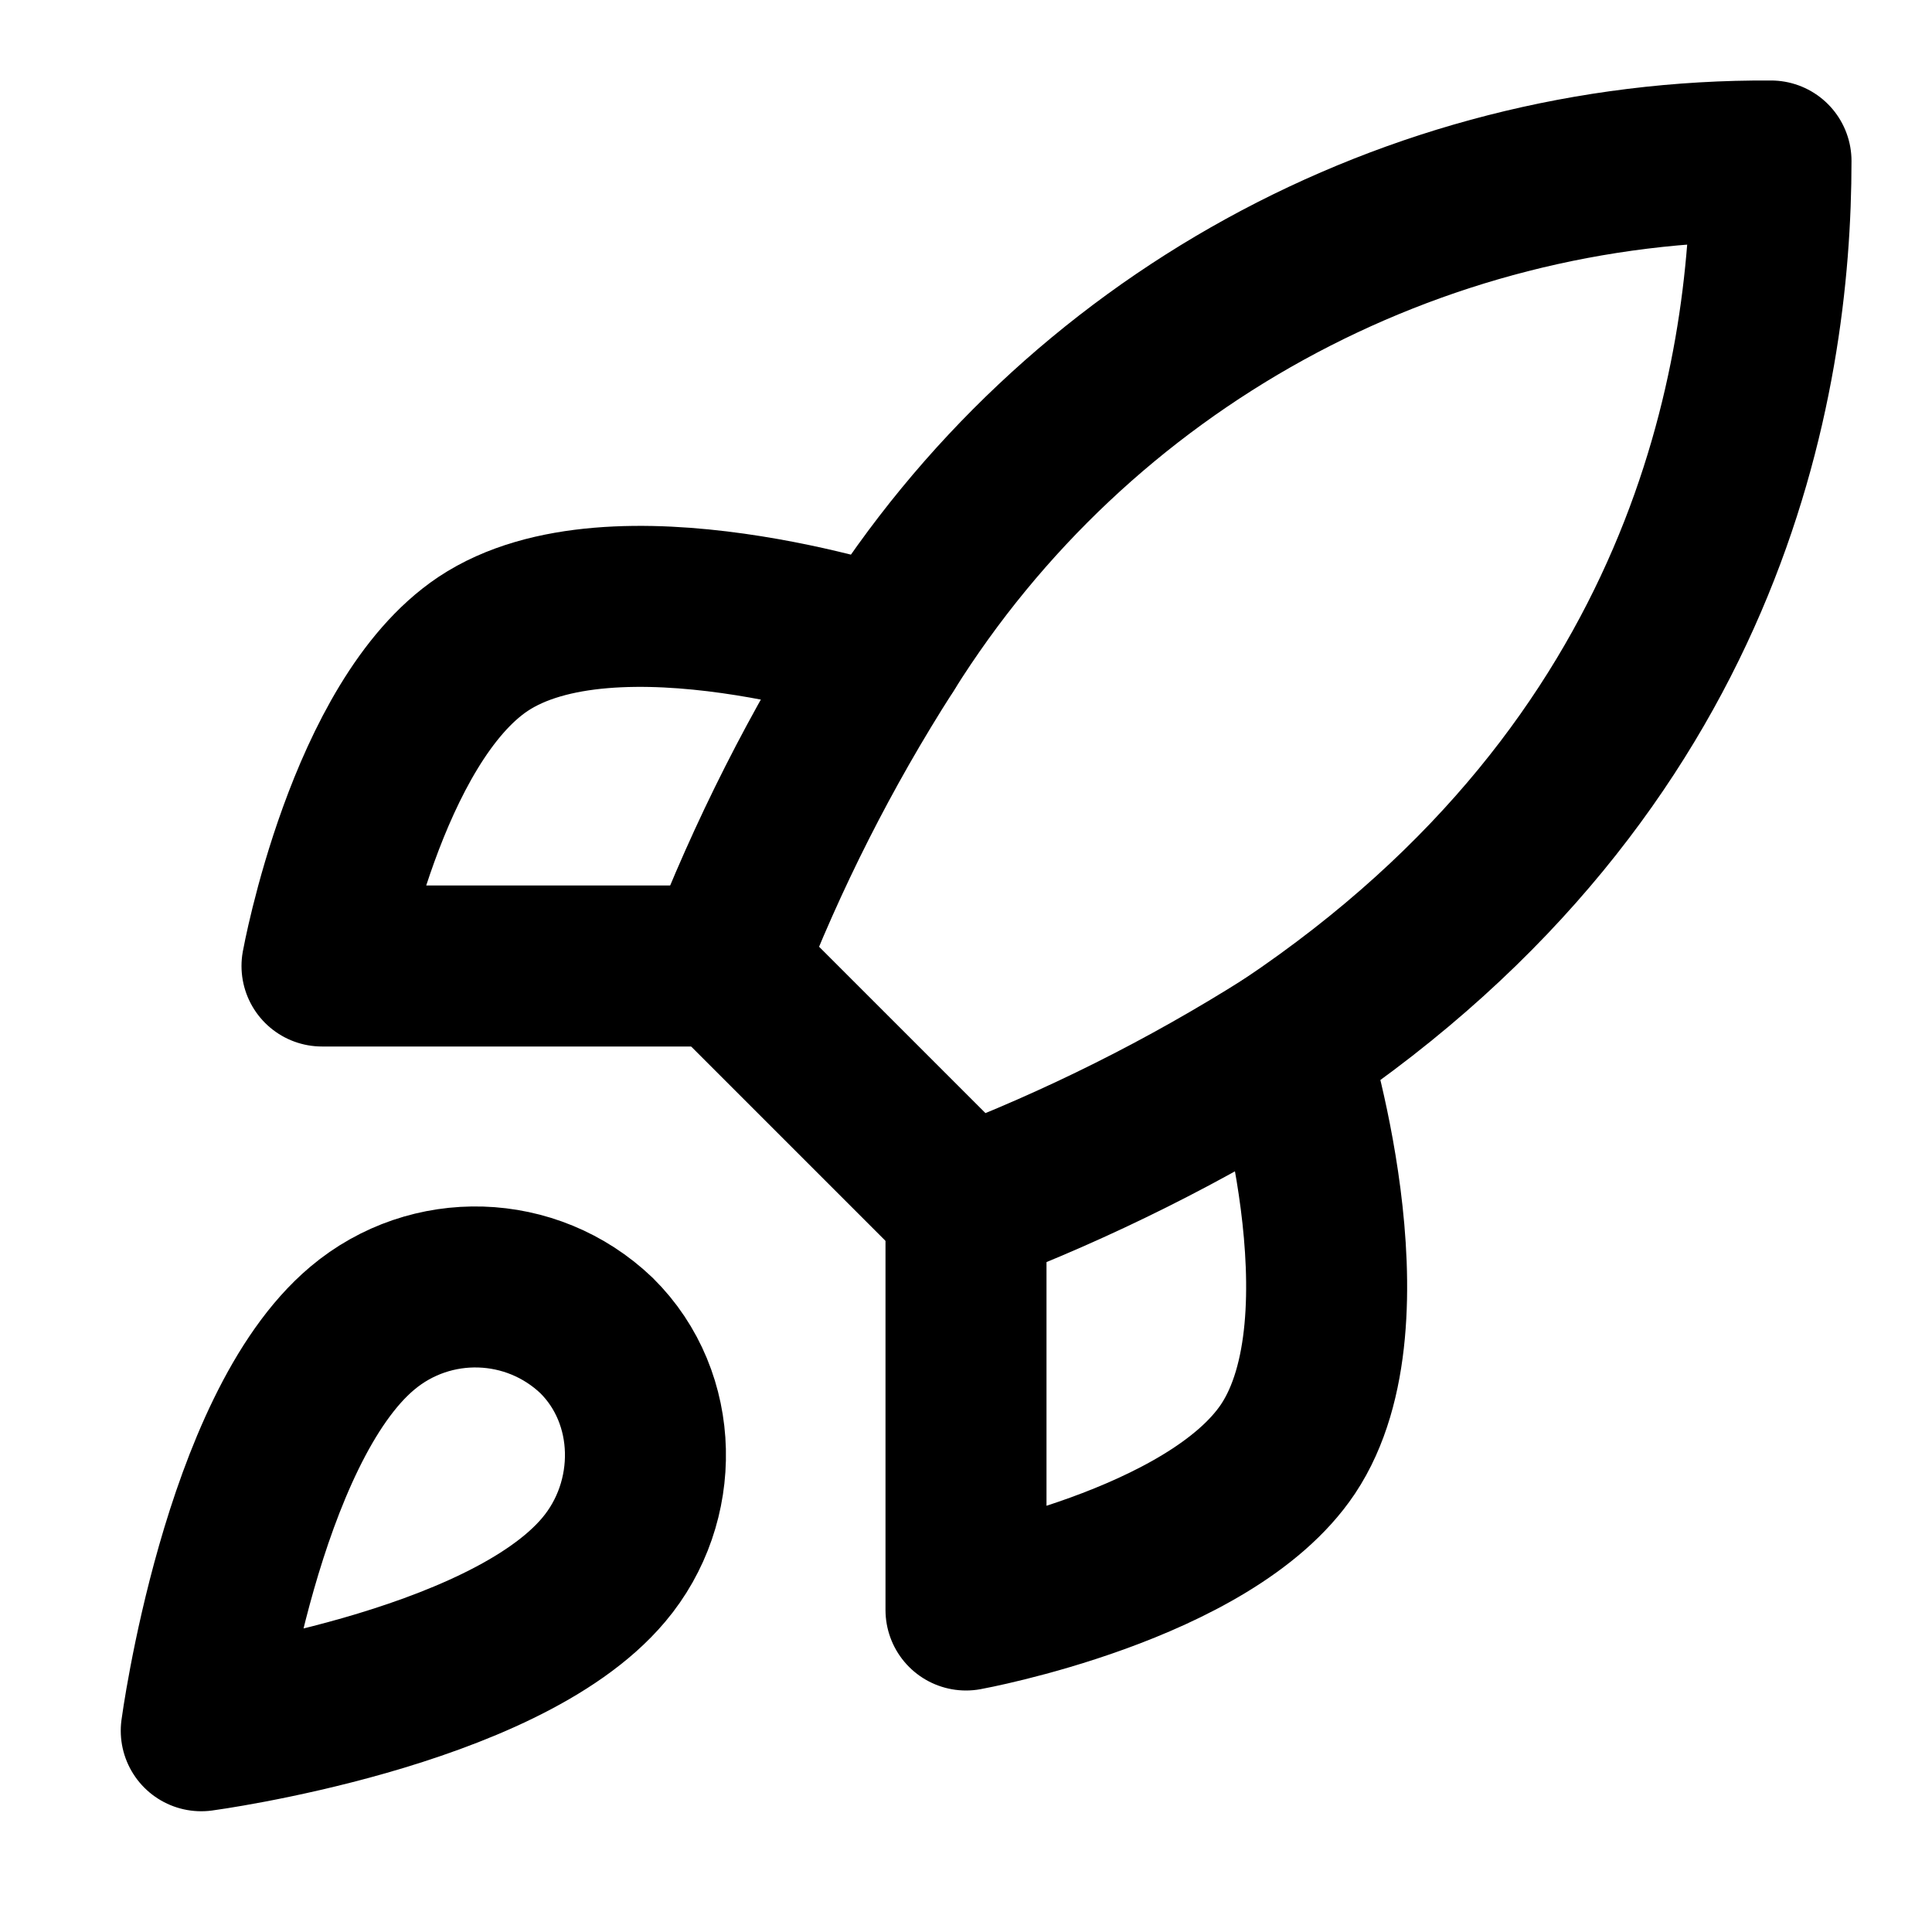
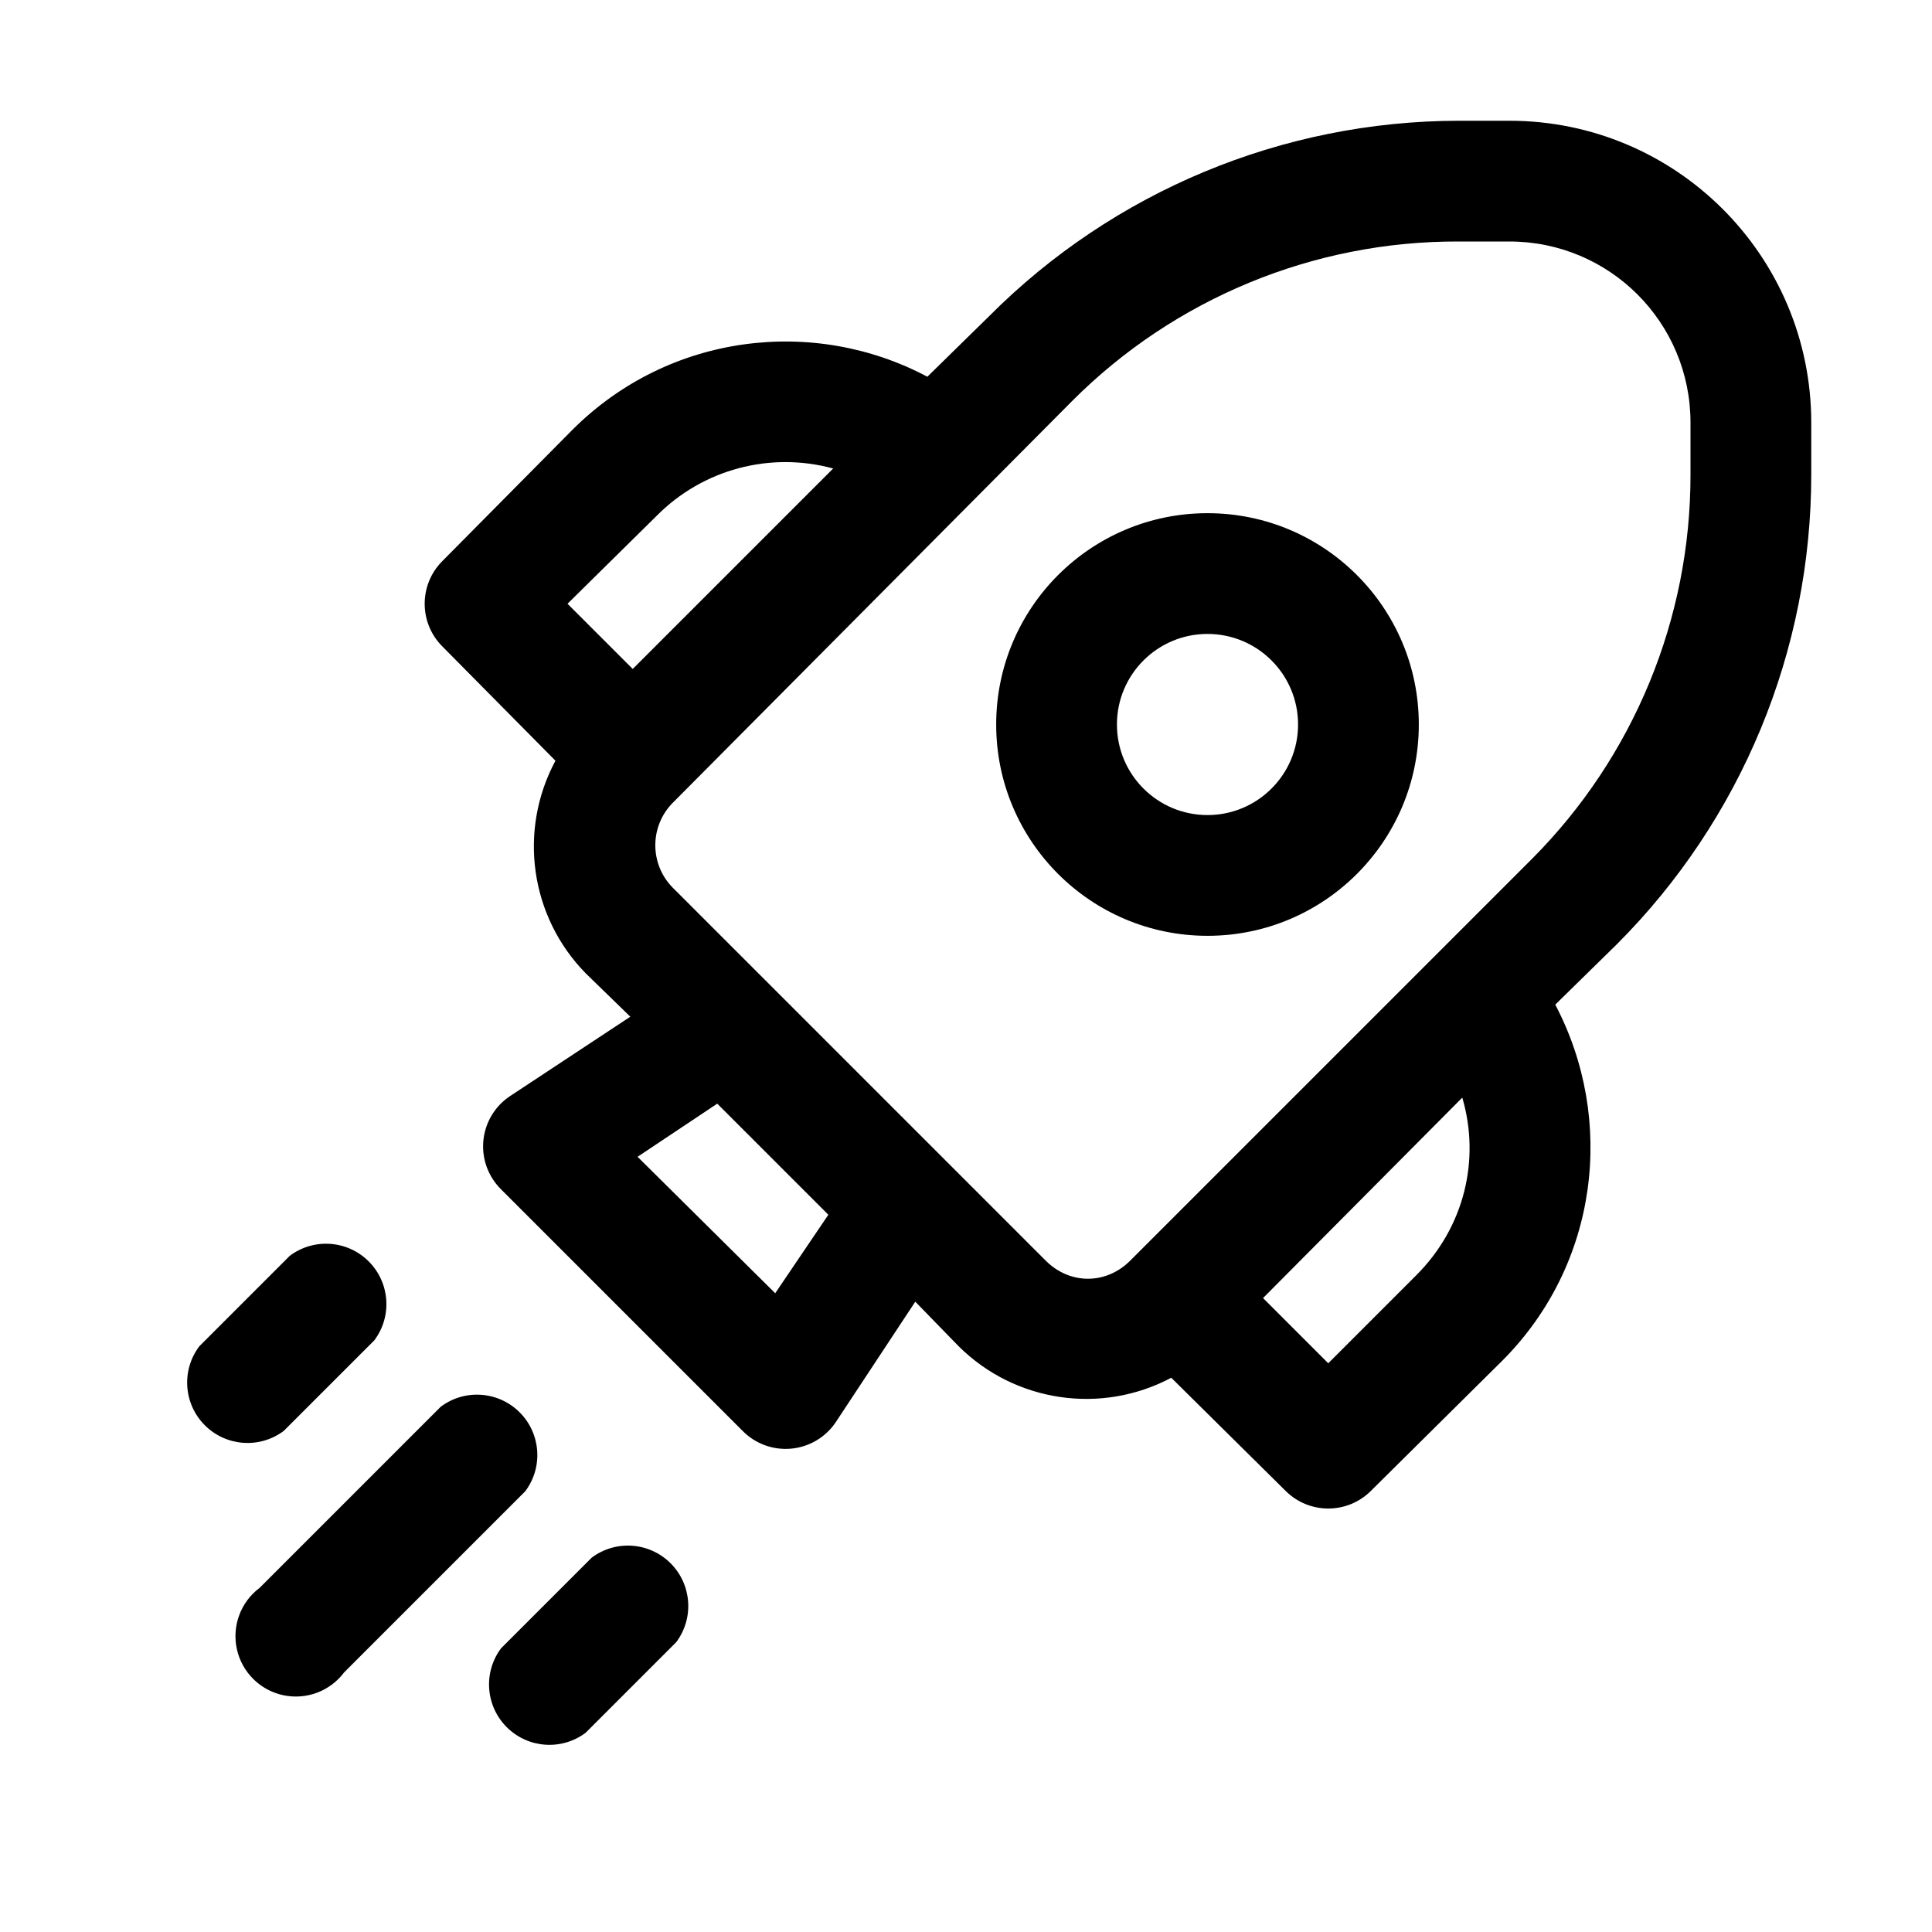
- <svg xmlns="http://www.w3.org/2000/svg" width="24" height="24" viewBox="0 0 24 24">
-   <g fill="none" stroke="currentColor" stroke-linecap="round" stroke-linejoin="round" stroke-width="2">
-     <path d="M12 15v5s3.03-.55 4-2c1.08-1.62 0-5 0-5M4.5 16.5c-1.5 1.26-2 5-2 5s3.74-.5 5-2c.71-.84.7-2.13-.09-2.91a2.18 2.18 0 0 0-2.91-.09" />
-     <path d="M9 12a22 22 0 0 1 2-3.95A12.88 12.88 0 0 1 22 2c0 2.72-.78 7.5-6 11a22.4 22.4 0 0 1-4 2z" />
-     <path d="M9 12H4s.55-3.03 2-4c1.62-1.08 5 .05 5 .05" />
-   </g>
+ <svg xmlns="http://www.w3.org/2000/svg" width="16" height="16" viewBox="0 0 16 16">
+   <path d="M4.9 12.9a.5.5 0 0 1 .7.7l-.75.75a.5.5 0 0 1-.7-.7zm-1.25-1.25a.5.5 0 0 1 .7.7l-1.5 1.5a.5.5 0 1 1-.7-.7zM12.5 1A2.5 2.5 0 0 1 15 3.5v.43a5.5 5.5 0 0 1-1.61 3.89l-.51.5c.5.95.36 2.15-.44 2.95l-1.09 1.08a.5.5 0 0 1-.7 0l-.95-.94a1.5 1.5 0 0 1-1.76-.26l-.36-.37-.66 1a.5.5 0 0 1-.77.07l-2-2a.5.5 0 0 1 .07-.77l1-.66-.37-.36A1.5 1.5 0 0 1 4.6 6.3l-.94-.95a.5.5 0 0 1 0-.7l1.08-1.09c.8-.8 2-.94 2.94-.44l.51-.5A5.5 5.5 0 0 1 12.08 1zM2.4 10.4a.5.5 0 0 1 .7.7l-.75.75a.5.5 0 0 1-.7-.7zm8.06.35.54.54.73-.73c.4-.4.53-.96.38-1.47zM5.28 9.58l1.14 1.13.44-.65-.92-.92zM12.08 2a4.5 4.5 0 0 0-3.2 1.32L5.57 6.65a.5.5 0 0 0 0 .7l3.09 3.09c.2.2.5.2.7 0l3.33-3.33A4.5 4.5 0 0 0 14 3.93V3.5c0-.83-.67-1.5-1.5-1.5zM10 4.25a1.75 1.75 0 1 1 0 3.5 1.75 1.75 0 0 1 0-3.5m0 1a.75.75 0 1 0 0 1.5.75.75 0 0 0 0-1.5M6.9 3.88a1.5 1.5 0 0 0-1.46.39L4.7 5l.54.54z" />
</svg>
